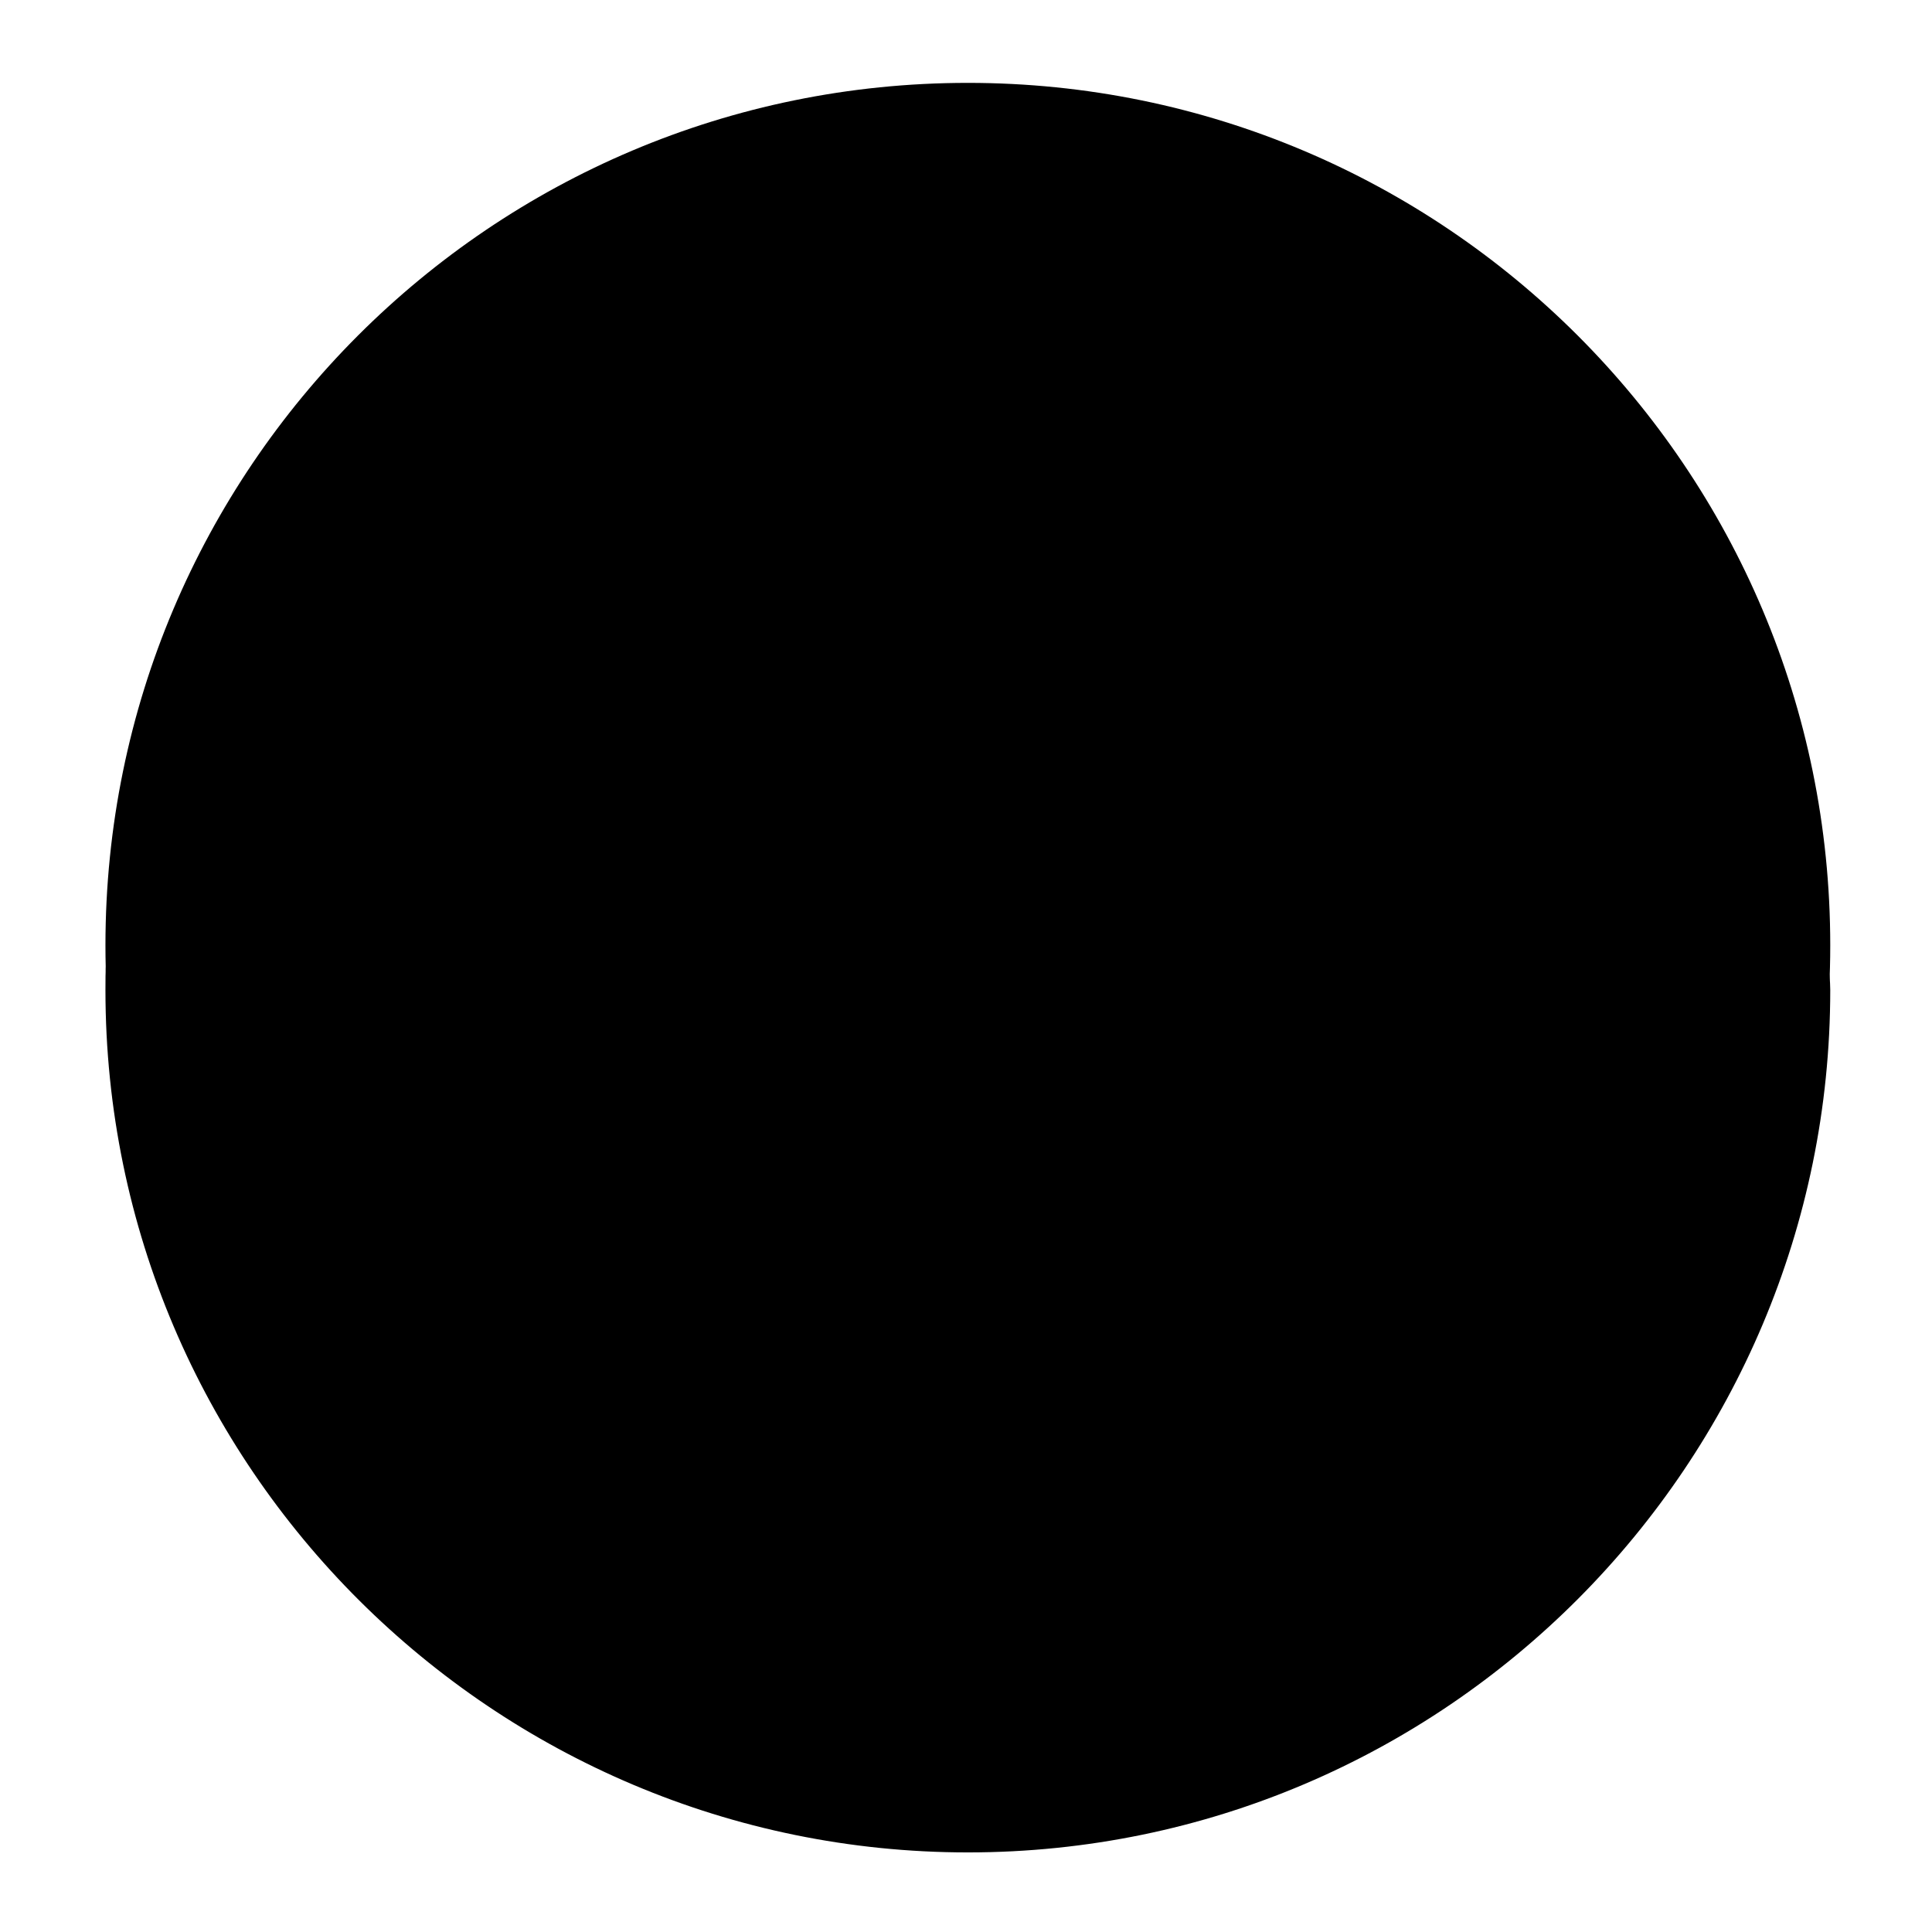
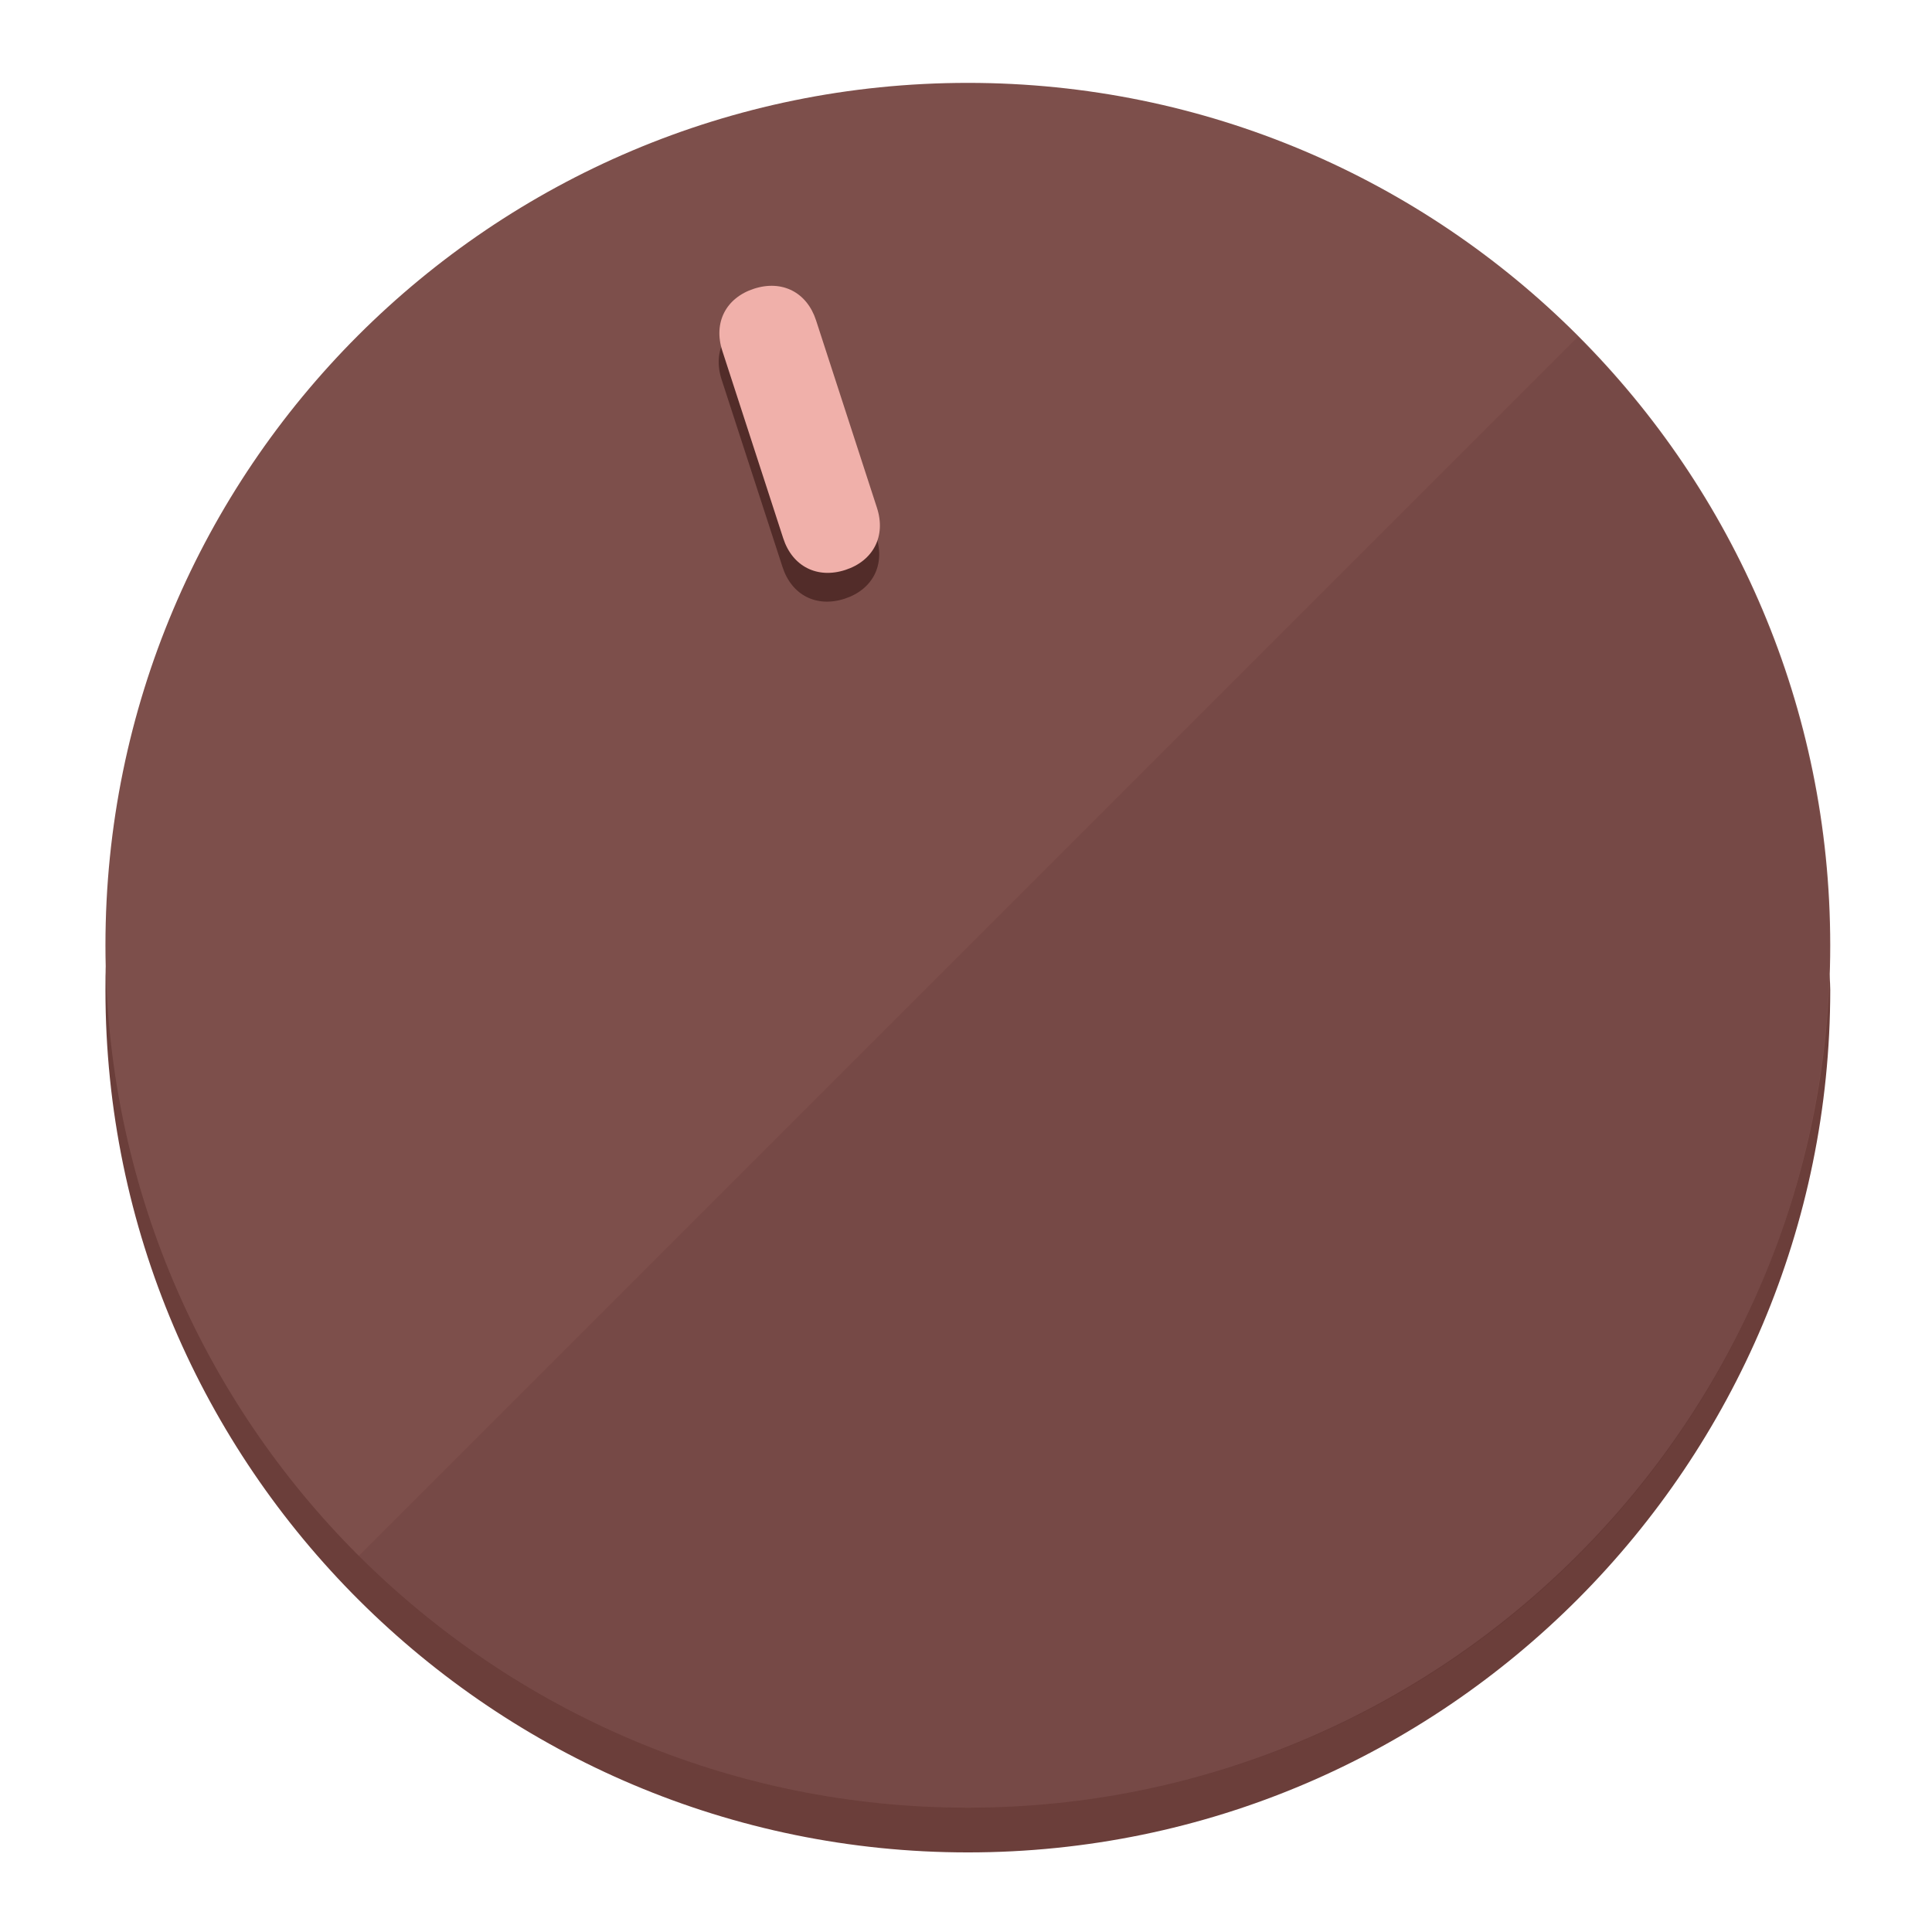
<svg xmlns="http://www.w3.org/2000/svg" height="120px" width="120px" version="1.1" id="Layer_1" viewBox="0 0 496.8 496.8" xml:space="preserve">
  <defs id="defs23" />
  <g id="g3158">
-     <path style="display:inline;fill:#;fill-opacity:1;stroke-width:1.584" d="m 248.875,445.92 c 116.582,0 212.89,-91.238 220.493,-205.286 0,5.069 1.267,8.87 1.267,13.939 0,121.651 -98.842,221.76 -221.76,221.76 -121.651,0 -221.76,-98.842 -221.76,-221.76 0,-5.069 0,-8.87 1.267,-13.939 7.603,114.048 103.91,205.286 220.493,205.286 z" id="path8" />
-     <circle style="display:inline;fill:#;fill-opacity:1;stroke-width:1.584" cx="248.875" cy="243.071" r="221.76" id="circle12" />
-     <path style="display:inline;fill:#;fill-opacity:0.154;stroke-width:1.587" d="m 405.744,86.606 c 86.308,86.308 86.308,227.193 0,313.5 -86.308,86.308 -227.193,86.308 -313.5,0" id="path14" />
+     <path style="display:inline;fill:#6B3E3A;fill-opacity:1;stroke-width:1.584" d="m 248.875,445.92 c 116.582,0 212.89,-91.238 220.493,-205.286 0,5.069 1.267,8.87 1.267,13.939 0,121.651 -98.842,221.76 -221.76,221.76 -121.651,0 -221.76,-98.842 -221.76,-221.76 0,-5.069 0,-8.87 1.267,-13.939 7.603,114.048 103.91,205.286 220.493,205.286 z" id="path8" />
+     <circle style="display:inline;fill:#7D4F4B;fill-opacity:1;stroke-width:1.584" cx="248.875" cy="243.071" r="221.76" id="circle12" />
+     <path style="display:inline;fill:#522C29;fill-opacity:0.154;stroke-width:1.587" d="m 405.744,86.606 c 86.308,86.308 86.308,227.193 0,313.5 -86.308,86.308 -227.193,86.308 -313.5,0" id="path14" />
  </g>
  <g id="g3198">
    <circle style="display:none;fill:#000000;fill-opacity:0;stroke-width:1.584" cx="161.035" cy="308.441" r="221.76" id="circle12-3" transform="rotate(-18)" />
-     <path style="display:inline;fill:#;fill-opacity:1;stroke-width:1.584" d="m 225.329,137.988 c 2.35,7.231 -0.905,13.618 -8.136,15.968 v 0 c -7.231,2.35 -13.618,-0.905 -15.968,-8.136 L 185.562,97.613 c -2.349,-7.231 0.905,-13.618 8.136,-15.968 v 0 c 7.231,-2.35 13.618,0.905 15.968,8.136 z" id="path3789" />
-     <path style="display:inline;fill:#;stroke-width:1.584" d="m 225.506,130.588 c 2.35,7.231 -0.905,13.618 -8.136,15.968 v 0 c -7.231,2.35 -13.618,-0.905 -15.968,-8.136 L 185.739,90.213 c -2.35,-7.231 0.905,-13.618 8.136,-15.968 v 0 c 7.231,-2.35 13.618,0.905 15.968,8.136 z" id="path915" />
+     <path style="display:inline;fill:#522C29;fill-opacity:1;stroke-width:1.584" d="m 225.329,137.988 c 2.35,7.231 -0.905,13.618 -8.136,15.968 v 0 c -7.231,2.35 -13.618,-0.905 -15.968,-8.136 L 185.562,97.613 c -2.349,-7.231 0.905,-13.618 8.136,-15.968 v 0 c 7.231,-2.35 13.618,0.905 15.968,8.136 z" id="path3789" />
+     <path style="display:inline;fill:#F0B0AA;stroke-width:1.584" d="m 225.506,130.588 c 2.35,7.231 -0.905,13.618 -8.136,15.968 v 0 c -7.231,2.35 -13.618,-0.905 -15.968,-8.136 L 185.739,90.213 c -2.35,-7.231 0.905,-13.618 8.136,-15.968 v 0 c 7.231,-2.35 13.618,0.905 15.968,8.136 z" id="path915" />
  </g>
</svg>
